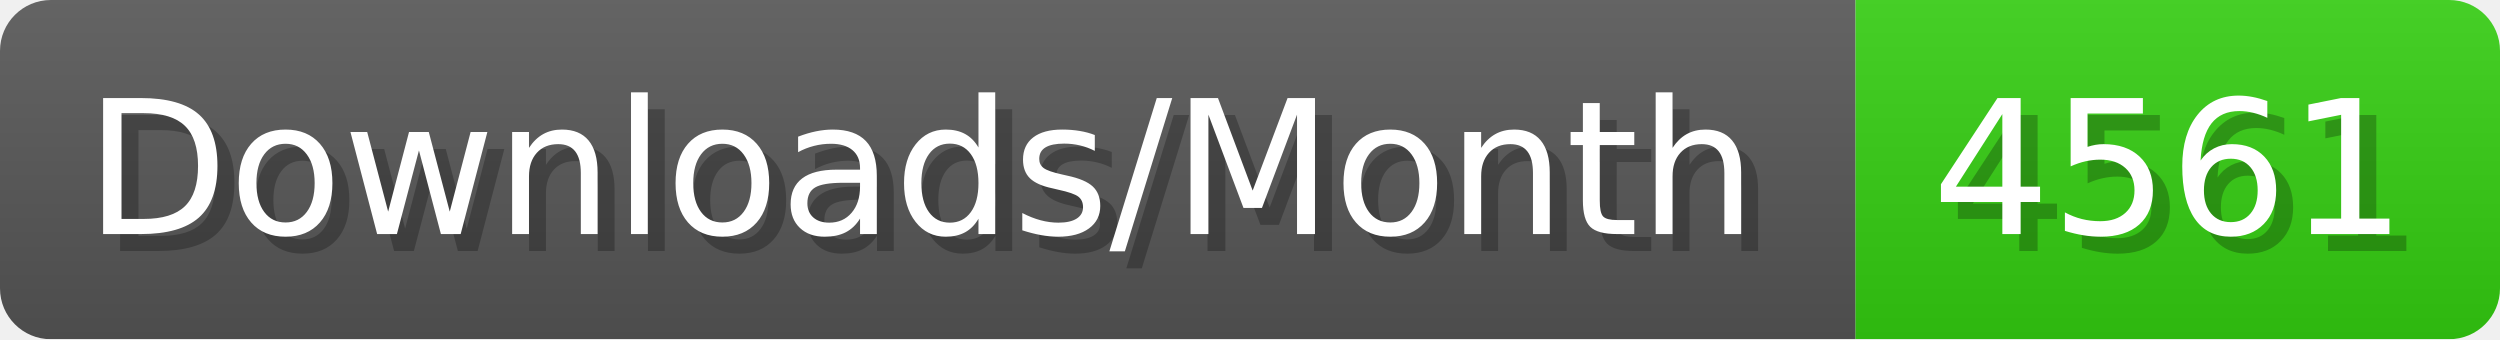
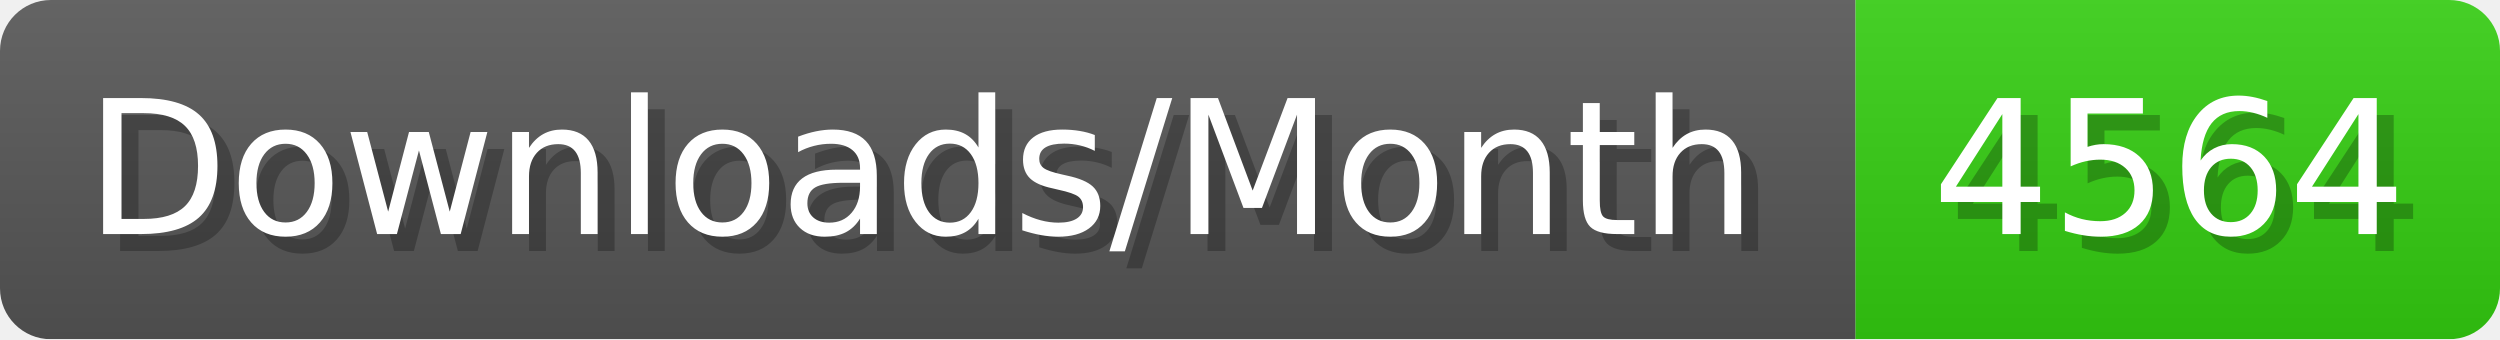
- <svg xmlns="http://www.w3.org/2000/svg" width="147.4" height="20" viewBox="0 0 1474 200" role="img" aria-label="Downloads/Month: 4561">
+ <svg xmlns="http://www.w3.org/2000/svg" width="147.4" height="20" viewBox="0 0 1474 200" role="img" aria-label="Downloads/Month: 4564">
  <linearGradient id="YlXUI" x2="0" y2="100%">
    <stop offset="0" stop-opacity=".1" stop-color="#EEE" />
    <stop offset="1" stop-opacity=".1" />
  </linearGradient>
  <mask id="JHhop">
    <rect width="1474" height="200" rx="30" fill="#FFF" />
  </mask>
  <g mask="url(#JHhop)">
    <rect width="1094" height="200" fill="#555" />
    <rect width="380" height="200" fill="#3C1" x="1094" />
    <rect width="1474" height="200" fill="url(#YlXUI)" />
  </g>
  <g aria-hidden="true" fill="#fff" text-anchor="start" font-family="Verdana,DejaVu Sans,sans-serif" font-size="110">
    <text x="60" y="148" textLength="994" fill="#000" opacity="0.25">Downloads/Month</text>
    <text x="50" y="138" textLength="994">Downloads/Month</text>
-     <text x="1149" y="148" textLength="280" fill="#000" opacity="0.25">4561</text>
-     <text x="1139" y="138" textLength="280">4561</text>
+     <text x="1149" y="148" textLength="280" fill="#000" opacity="0.25">4564</text>
+     <text x="1139" y="138" textLength="280">4564</text>
  </g>
</svg>
